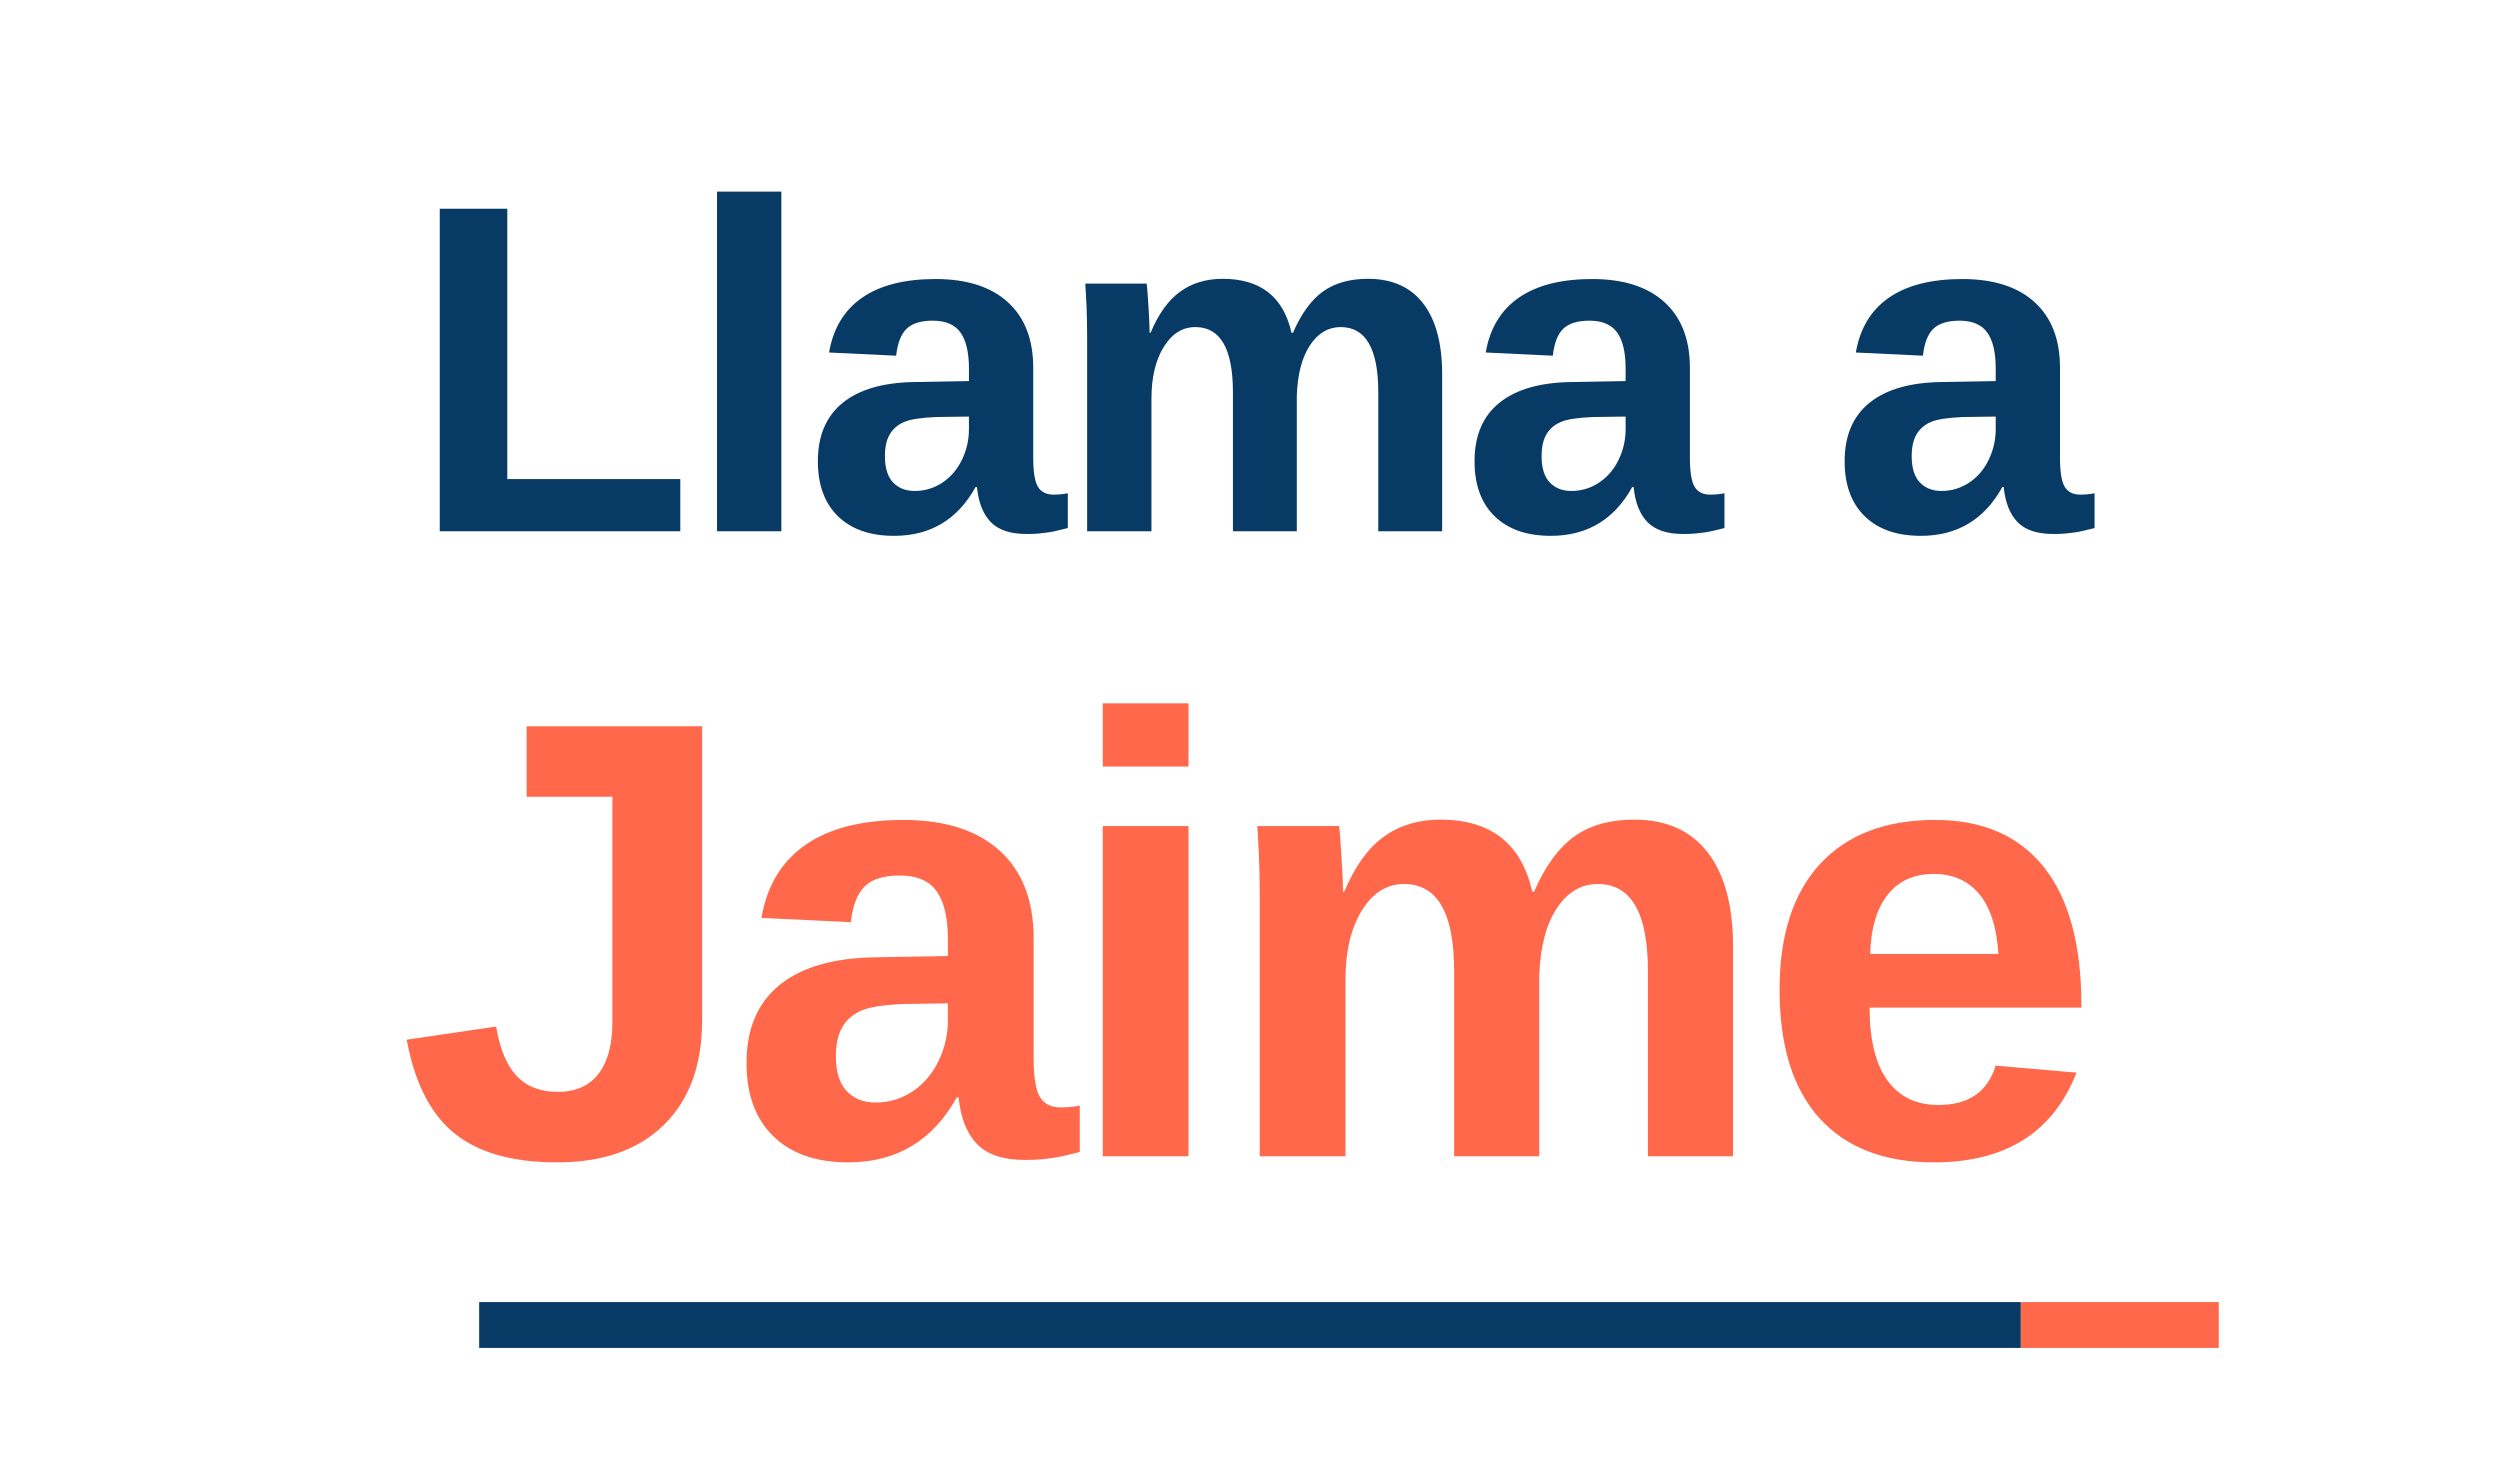
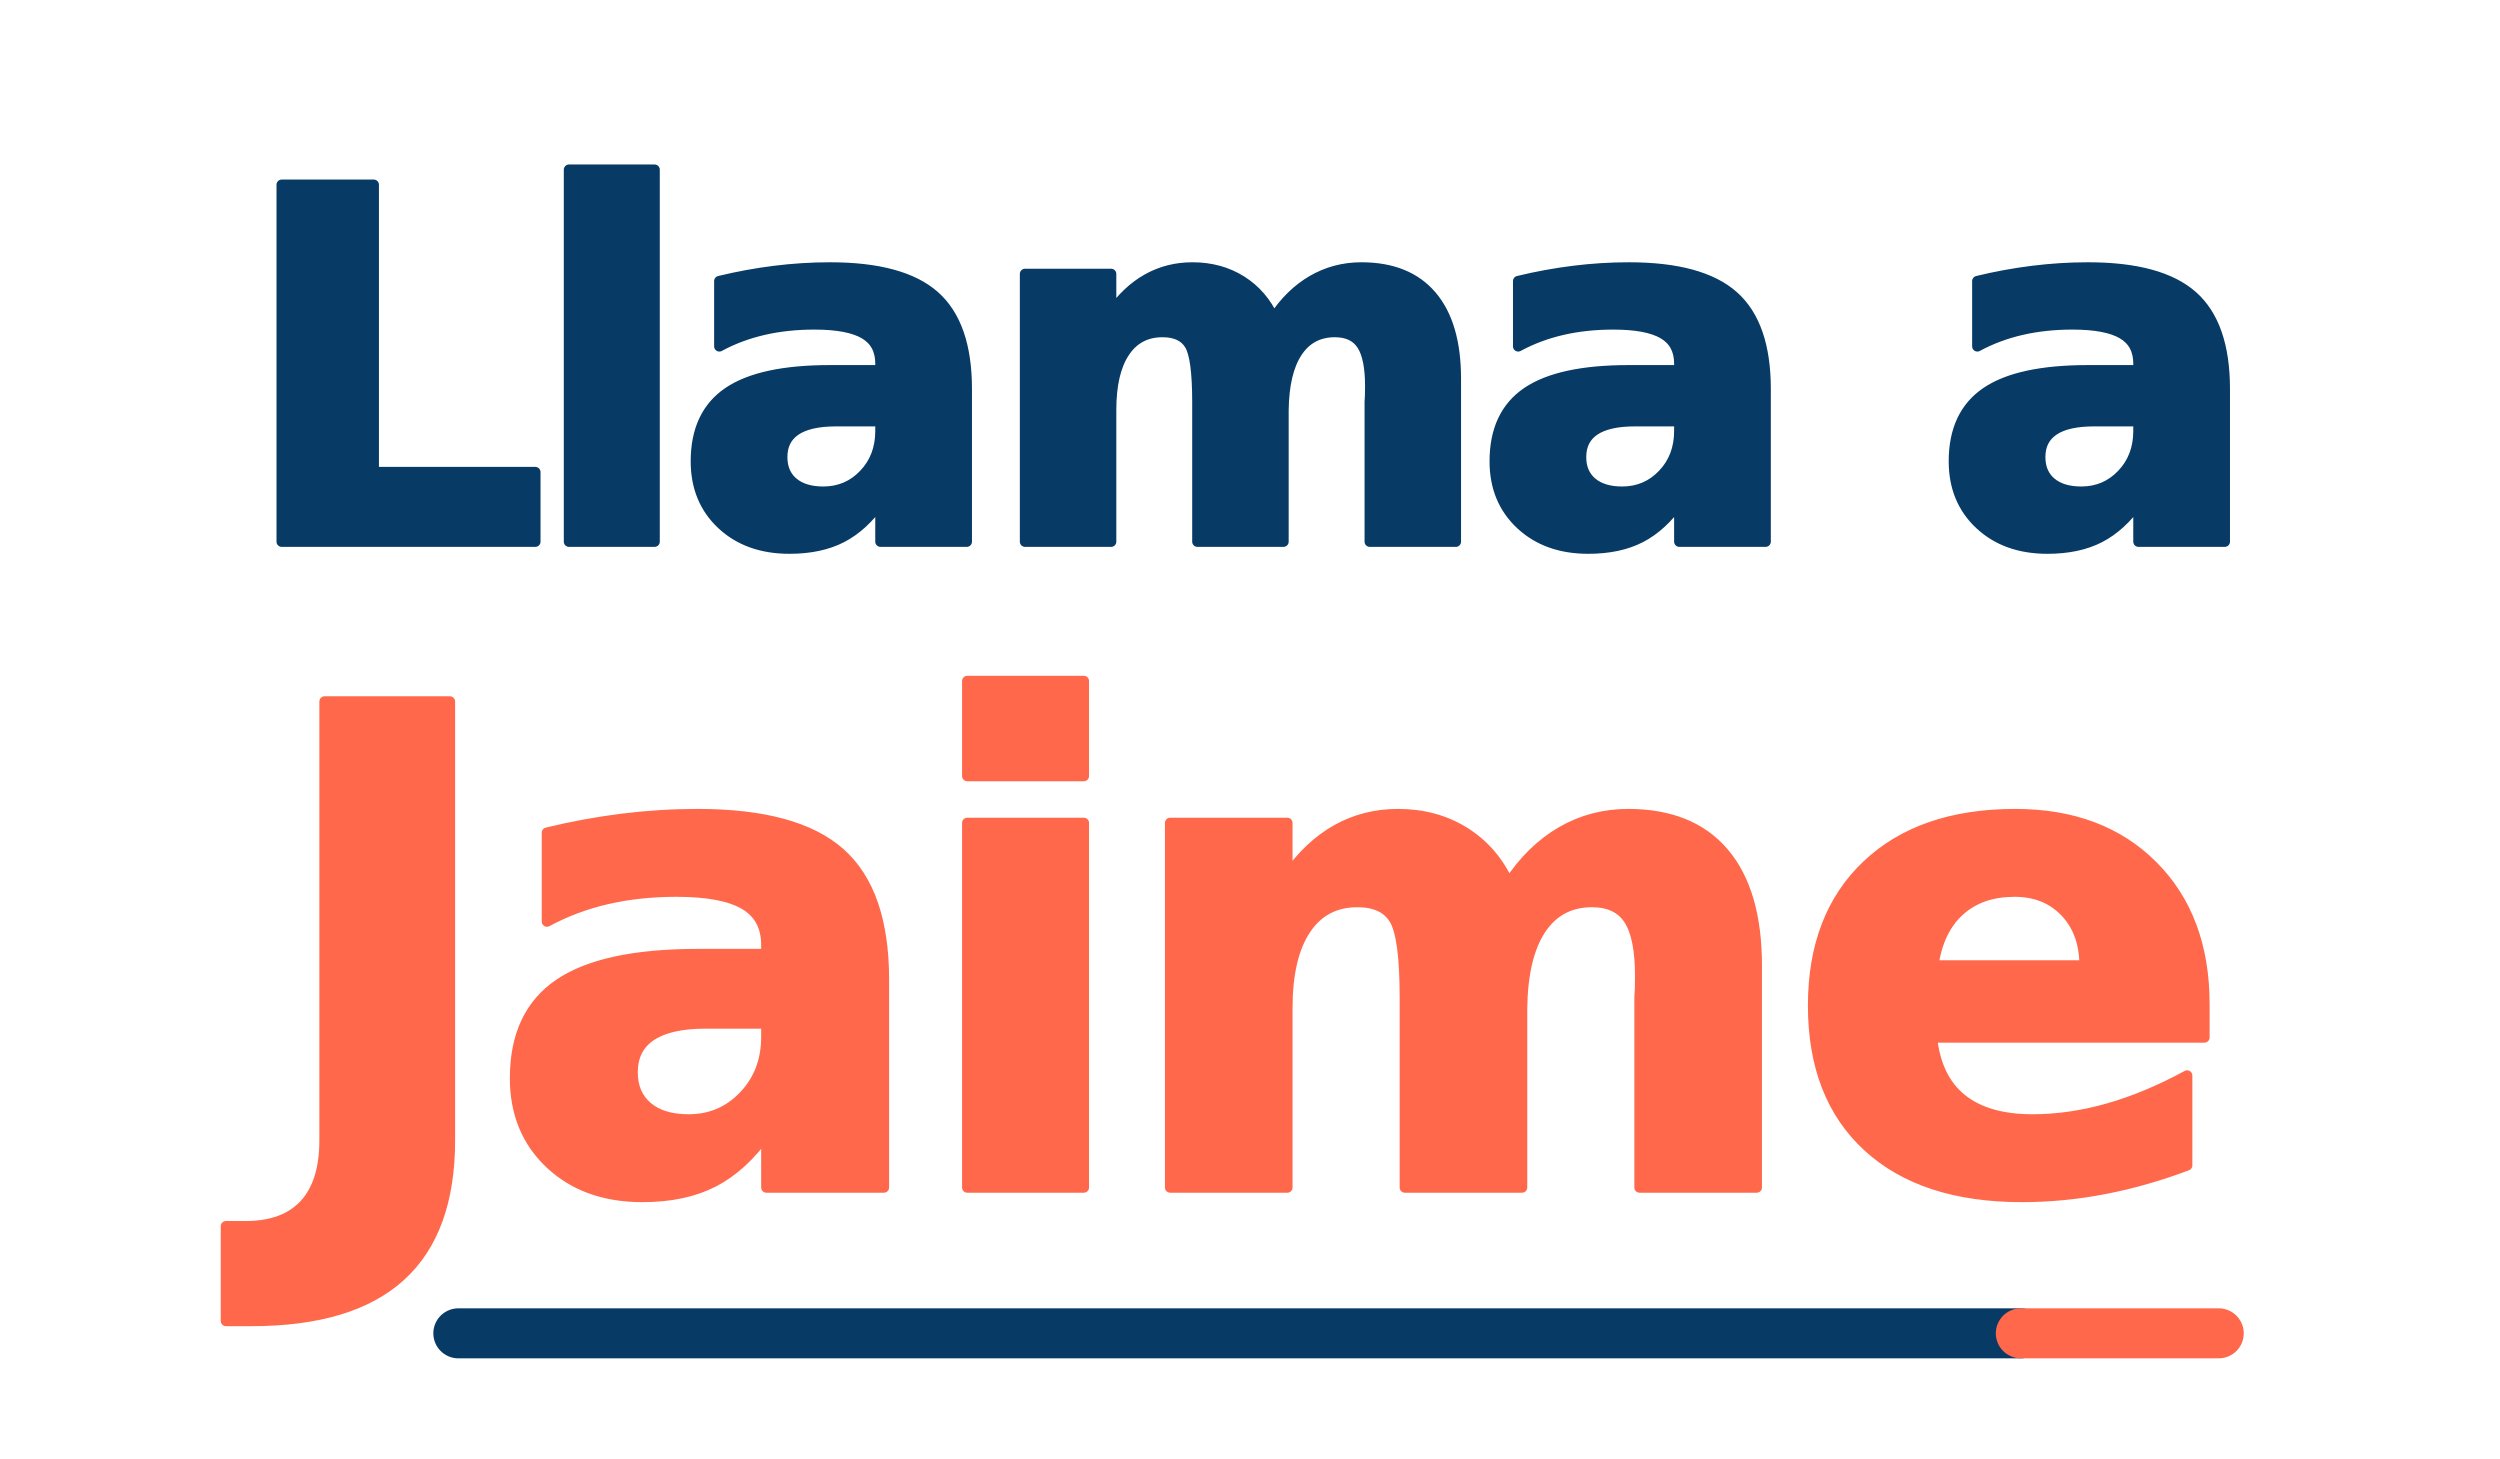
<svg xmlns="http://www.w3.org/2000/svg" width="1200" height="700" viewBox="0 0 1200 700" role="img" aria-labelledby="title desc">
-   <g text-anchor="middle" font-family="Arial, Helvetica, DejaVu Sans, sans-serif" font-weight="800">
-     <text x="600" y="255" font-size="225" letter-spacing="-5" fill="#073B66">Llama a</text>
-     <text x="600" y="555" font-size="300" letter-spacing="-8" fill="#FF684A">Jaime</text>
+   <g text-anchor="middle" font-family="DejaVu Sans, Arial, Helvetica, sans-serif" font-weight="700" stroke-linejoin="round" paint-order="stroke fill">
+     <text x="600" y="260" font-size="235" letter-spacing="-10" fill="#073B66" stroke="#073B66" stroke-width="5">Llama a</text>
+     <text x="600" y="570" font-size="320" letter-spacing="-12" fill="#FF684A" stroke="#FF684A" stroke-width="5">Jaime</text>
  </g>
-   <rect x="230" y="625" width="740" height="22" fill="#073B66" />
-   <rect x="970" y="625" width="95" height="22" fill="#FF684A" />
+   <line x1="220" y1="640" x2="970" y2="640" stroke="#073B66" stroke-width="24" stroke-linecap="round" />
+   <line x1="970" y1="640" x2="1065" y2="640" stroke="#FF684A" stroke-width="24" stroke-linecap="round" />
</svg>
